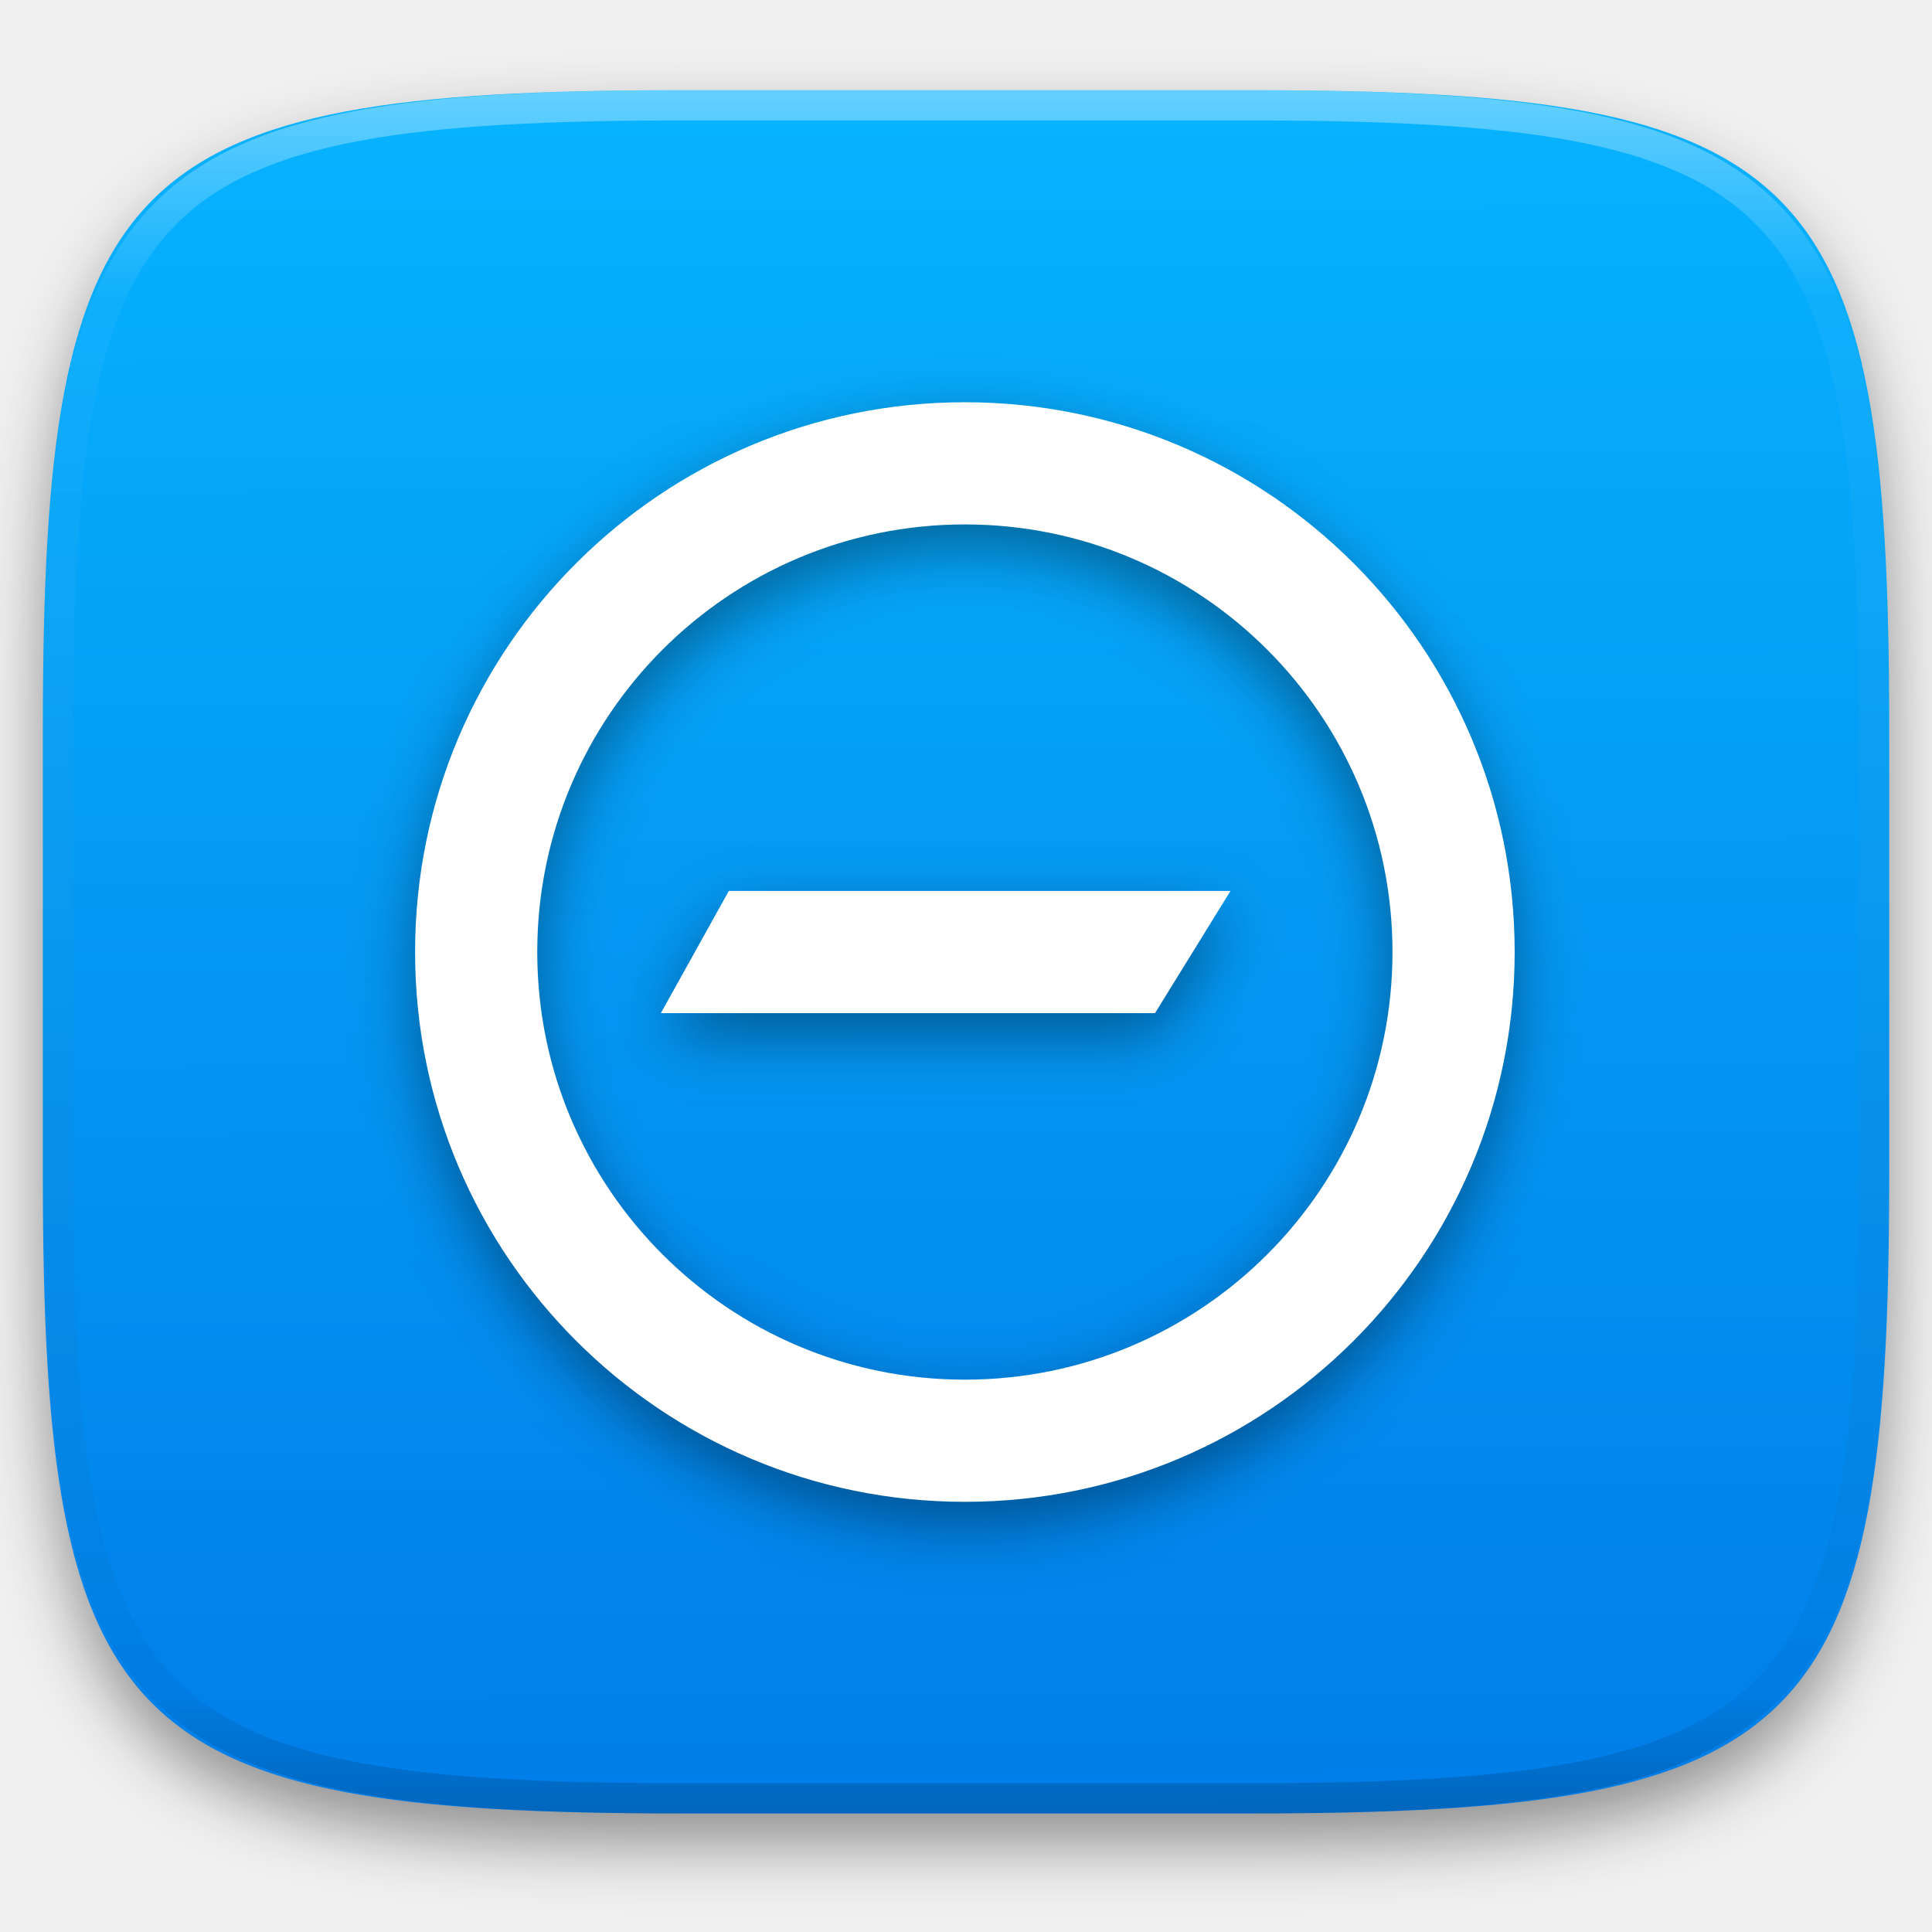
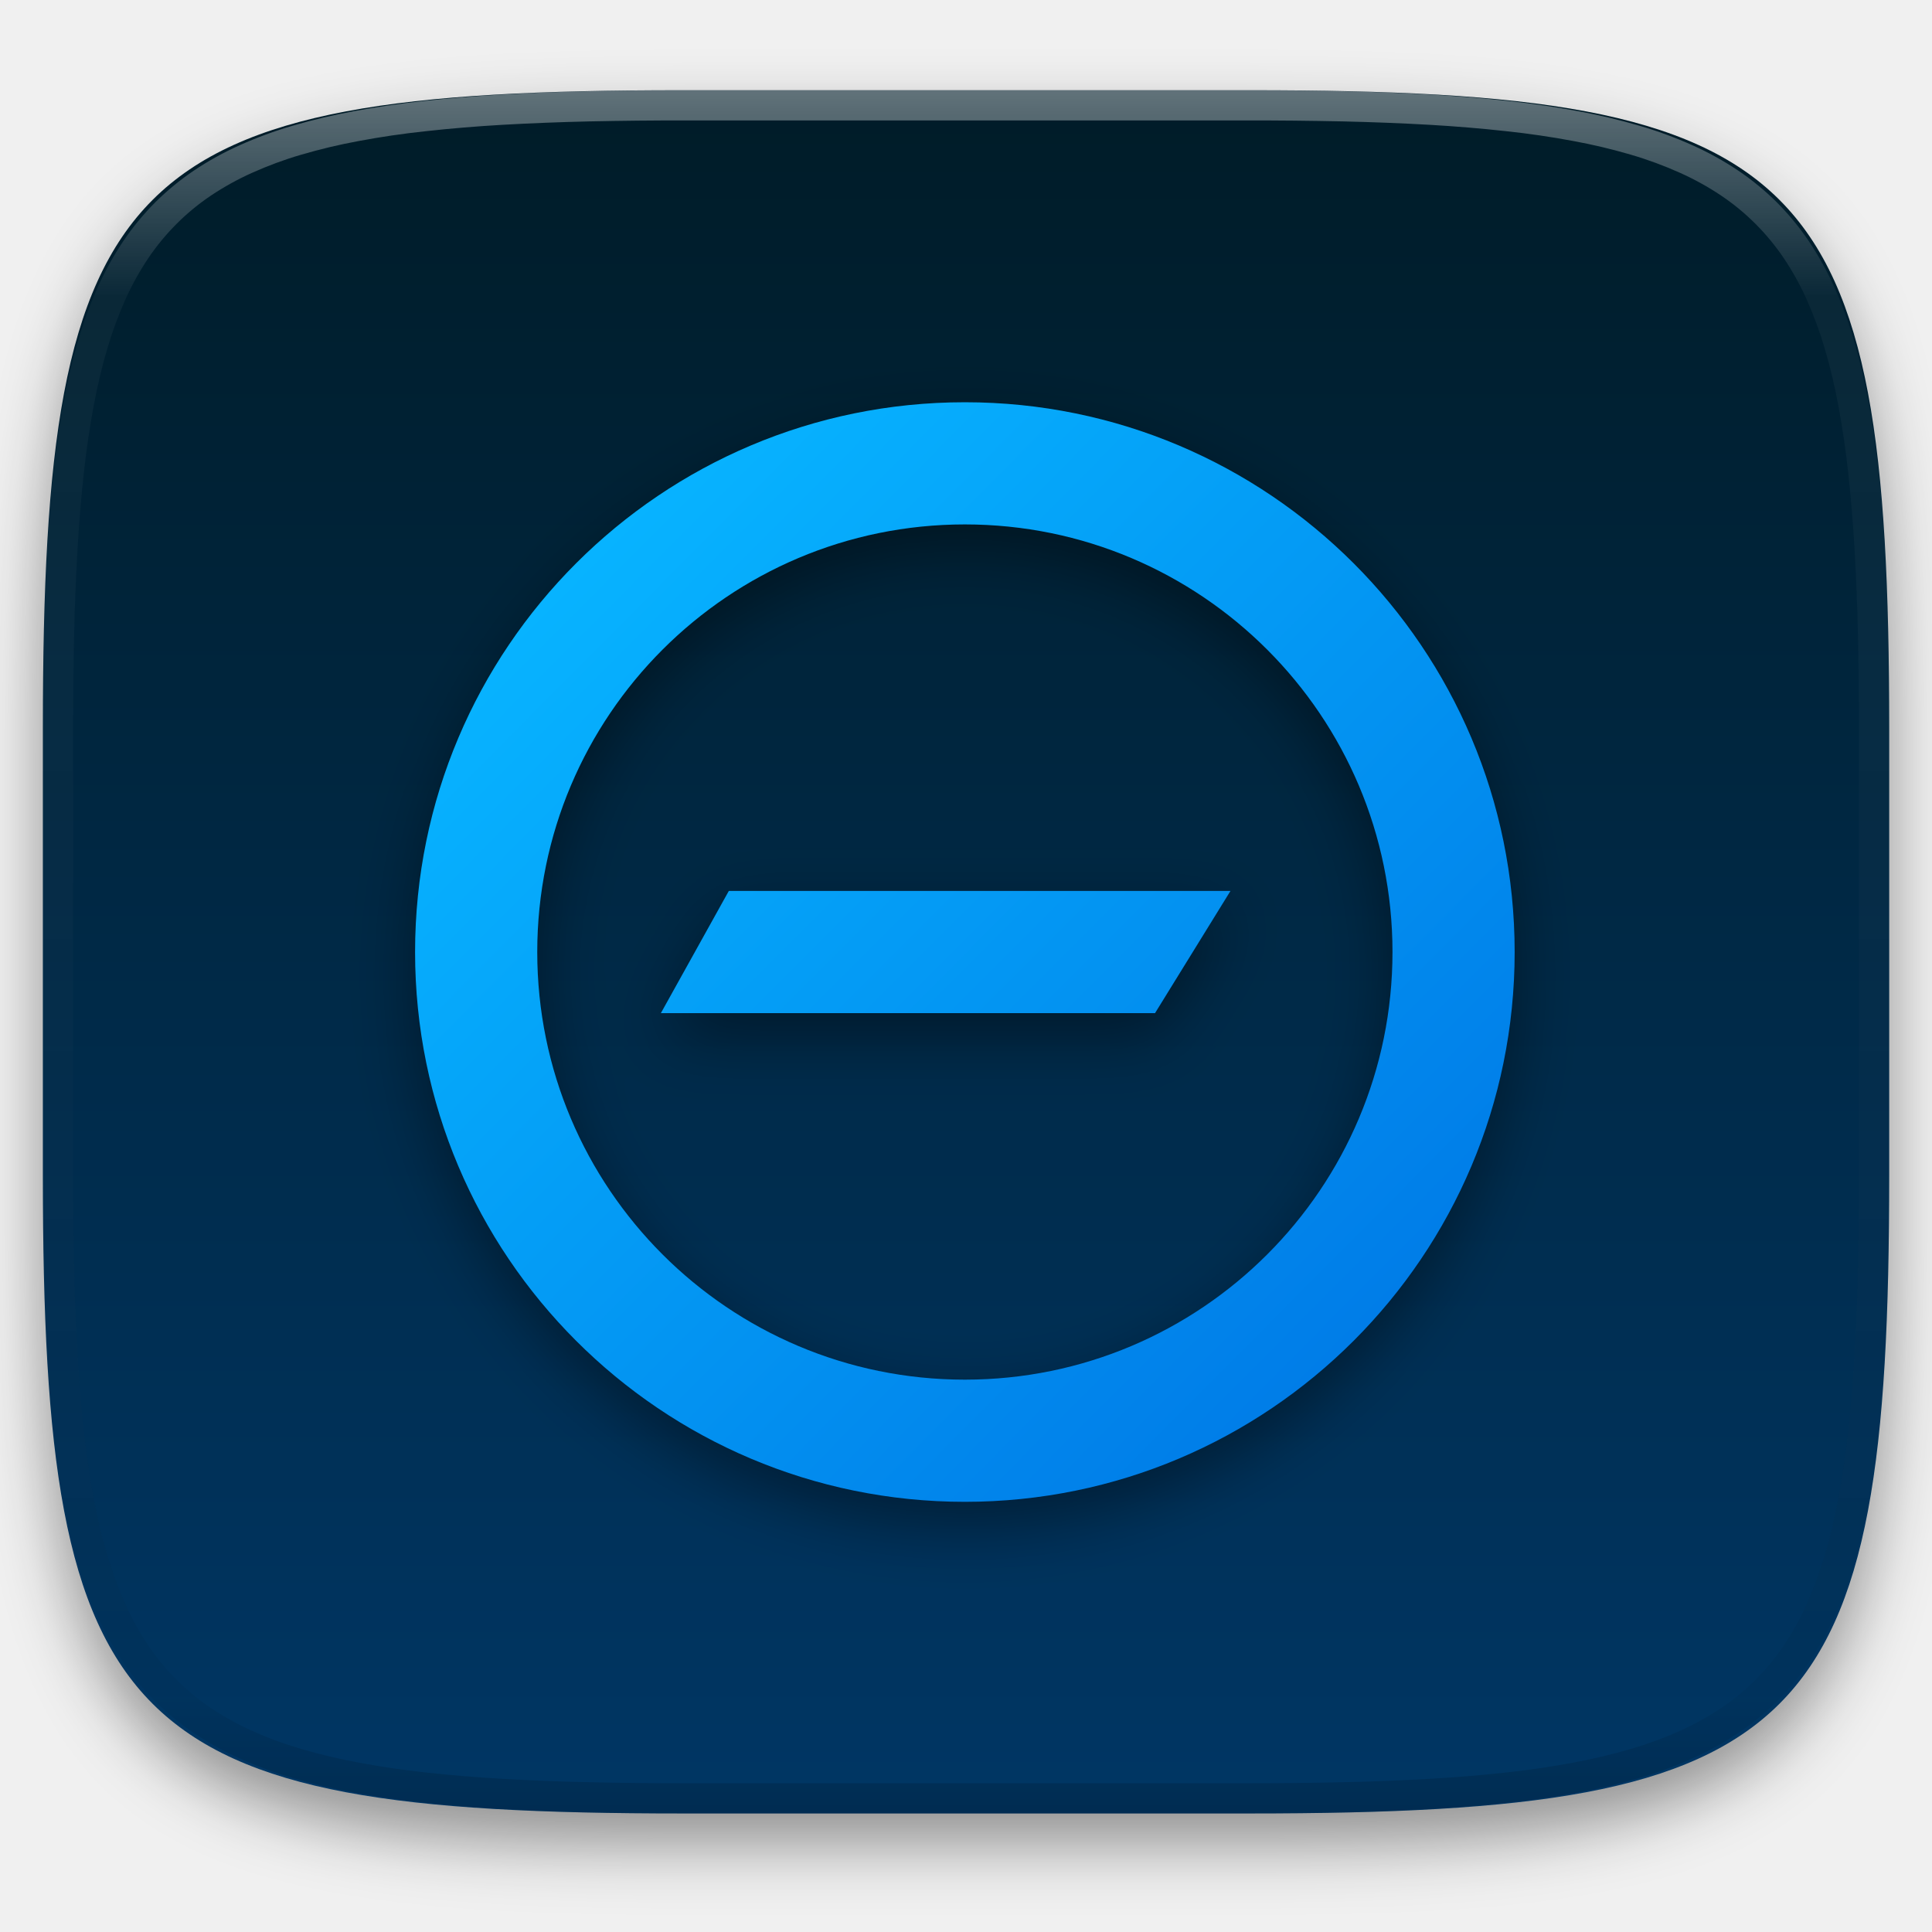
- <svg xmlns="http://www.w3.org/2000/svg" style="isolation:isolate" width="256" height="256" viewBox="0 0 256 256">
+ <svg xmlns="http://www.w3.org/2000/svg" style="isolation:isolate" viewBox="0 0 256 256" width="256" height="256">
  <defs>
-     <filter id="2qPsFGSeHujYGBzaTEDvUbioZcsaUmD8" width="400%" height="400%" x="-200%" y="-200%" color-interpolation-filters="sRGB" filterUnits="objectBoundingBox">
+     <filter id="Xaen3ZKccksaJjgCat7HAHyIg9lciYYb" x="-200%" y="-200%" width="400%" height="400%" filterUnits="objectBoundingBox" color-interpolation-filters="sRGB">
      <feGaussianBlur in="SourceGraphic" stdDeviation="4.294" />
      <feOffset dx="0" dy="4" result="pf_100_offsetBlur" />
-       <feFlood flood-opacity=".4" />
+       <feFlood flood-color="#000000" flood-opacity="0.4" />
      <feComposite in2="pf_100_offsetBlur" operator="in" result="pf_100_dropShadow" />
      <feBlend in="SourceGraphic" in2="pf_100_dropShadow" mode="normal" />
    </filter>
  </defs>
-   <g filter="url(#2qPsFGSeHujYGBzaTEDvUbioZcsaUmD8)">
-     <linearGradient id="_lgradient_75" x1=".187" x2=".19" y1=".005" y2=".999" gradientTransform="matrix(244.6483,0,0,228.3384,5.68,11.9516)" gradientUnits="userSpaceOnUse">
-       <stop offset="0%" style="stop-color:#07B3FF" />
-       <stop offset="100%" style="stop-color:#007DE8" />
+   <g filter="url(#Xaen3ZKccksaJjgCat7HAHyIg9lciYYb)">
+     <linearGradient id="_lgradient_49" x1="0" y1="0" x2="-1.8369701987210297e-16" y2="1" gradientTransform="matrix(244.648,0,0,228.338,5.68,11.952)" gradientUnits="userSpaceOnUse">
+       <stop offset="1.304%" stop-opacity="1" style="stop-color:rgb(0,28,40)" />
+       <stop offset="98.261%" stop-opacity="1" style="stop-color:rgb(0,54,100)" />
    </linearGradient>
-     <path fill="url(#_lgradient_75)" d="M 165.689 11.952 C 239.745 11.952 250.328 22.509 250.328 96.495 L 250.328 155.746 C 250.328 229.733 239.745 240.29 165.689 240.29 L 90.319 240.29 C 16.264 240.29 5.68 229.733 5.68 155.746 L 5.68 96.495 C 5.68 22.509 16.264 11.952 90.319 11.952 L 165.689 11.952 Z" />
+     <path d=" M 165.689 11.952 C 239.745 11.952 250.328 22.509 250.328 96.495 L 250.328 155.746 C 250.328 229.733 239.745 240.29 165.689 240.29 L 90.319 240.29 C 16.264 240.29 5.68 229.733 5.68 155.746 L 5.68 96.495 C 5.68 22.509 16.264 11.952 90.319 11.952 L 165.689 11.952 Z " id="shape" fill="url(#_lgradient_49)" />
  </g>
-   <g opacity=".4">
-     <linearGradient id="_lgradient_76" x1=".517" x2=".517" y1="0" y2="1" gradientTransform="matrix(244.65,0,0,228.34,5.68,11.95)" gradientUnits="userSpaceOnUse">
-       <stop offset="0%" style="stop-color:#FFF" />
-       <stop offset="12.5%" stop-opacity=".098" style="stop-color:#FFF" />
-       <stop offset="92.5%" stop-opacity=".098" style="stop-color:#000" />
-       <stop offset="100%" stop-opacity=".498" style="stop-color:#000" />
+   <g opacity="0.4">
+     <linearGradient id="_lgradient_50" x1="0.517" y1="0" x2="0.517" y2="1" gradientTransform="matrix(244.65,0,0,228.34,5.68,11.95)" gradientUnits="userSpaceOnUse">
+       <stop offset="0%" stop-opacity="1" style="stop-color:rgb(255,255,255)" />
+       <stop offset="12.5%" stop-opacity="0.098" style="stop-color:rgb(255,255,255)" />
+       <stop offset="92.5%" stop-opacity="0.098" style="stop-color:rgb(0,0,0)" />
+       <stop offset="100%" stop-opacity="0.498" style="stop-color:rgb(0,0,0)" />
    </linearGradient>
-     <path fill="url(#_lgradient_76)" fill-rule="evenodd" d="M 165.068 11.951 C 169.396 11.941 173.724 11.991 178.052 12.089 C 181.927 12.167 185.803 12.315 189.678 12.541 C 193.131 12.737 196.583 13.022 200.026 13.395 C 203.085 13.73 206.144 14.181 209.174 14.741 C 211.889 15.243 214.574 15.881 217.22 16.657 C 219.62 17.355 221.971 18.219 224.243 19.241 C 226.358 20.184 228.384 21.304 230.302 22.591 C 232.142 23.829 233.863 25.244 235.437 26.806 C 237.001 28.378 238.417 30.088 239.656 31.925 C 240.945 33.841 242.066 35.865 243.02 37.967 C 244.043 40.247 244.909 42.585 245.617 44.972 C 246.394 47.615 247.034 50.297 247.535 53.009 C 248.096 56.035 248.548 59.081 248.883 62.136 C 249.257 65.575 249.542 69.014 249.739 72.462 C 249.965 76.323 250.112 80.194 250.201 84.055 C 250.289 88.378 250.339 92.701 250.329 97.014 L 250.329 155.226 C 250.339 159.549 250.289 163.862 250.201 168.185 C 250.112 172.056 249.965 175.917 249.739 179.778 C 249.542 183.226 249.257 186.675 248.883 190.104 C 248.548 193.159 248.096 196.215 247.535 199.241 C 247.034 201.943 246.394 204.625 245.617 207.268 C 244.909 209.655 244.043 212.003 243.02 214.273 C 242.066 216.385 240.945 218.399 239.656 220.315 C 238.417 222.152 237.001 223.872 235.437 225.434 C 233.863 226.996 232.142 228.411 230.302 229.649 C 228.384 230.936 226.358 232.056 224.243 232.999 C 221.971 234.021 219.62 234.885 217.22 235.593 C 214.574 236.369 211.889 237.007 209.174 237.499 C 206.144 238.068 203.085 238.51 200.026 238.845 C 196.583 239.218 193.131 239.503 189.678 239.699 C 185.803 239.925 181.927 240.073 178.052 240.161 C 173.724 240.249 169.396 240.299 165.068 240.289 L 90.942 240.289 C 86.614 240.299 82.286 240.249 77.958 240.161 C 74.083 240.073 70.207 239.925 66.332 239.699 C 62.879 239.503 59.427 239.218 55.984 238.845 C 52.925 238.51 49.866 238.068 46.836 237.499 C 44.121 237.007 41.436 236.369 38.79 235.593 C 36.39 234.885 34.039 234.021 31.767 232.999 C 29.652 232.056 27.626 230.936 25.708 229.649 C 23.868 228.411 22.147 226.996 20.573 225.434 C 19.009 223.872 17.593 222.152 16.354 220.315 C 15.065 218.399 13.944 216.385 12.99 214.273 C 11.967 212.003 11.101 209.655 10.393 207.268 C 9.616 204.625 8.976 201.943 8.475 199.241 C 7.914 196.215 7.462 193.159 7.127 190.104 C 6.753 186.675 6.468 183.226 6.271 179.778 C 6.045 175.917 5.898 172.056 5.809 168.185 C 5.721 163.862 5.671 159.549 5.681 155.226 L 5.681 97.014 C 5.671 92.701 5.721 88.378 5.809 84.055 C 5.898 80.194 6.045 76.323 6.271 72.462 C 6.468 69.014 6.753 65.575 7.127 62.136 C 7.462 59.081 7.914 56.035 8.475 53.009 C 8.976 50.297 9.616 47.615 10.393 44.972 C 11.101 42.585 11.967 40.247 12.99 37.967 C 13.944 35.865 15.065 33.841 16.354 31.925 C 17.593 30.088 19.009 28.378 20.573 26.806 C 22.147 25.244 23.868 23.829 25.708 22.591 C 27.626 21.304 29.652 20.184 31.767 19.241 C 34.039 18.219 36.39 17.355 38.79 16.657 C 41.436 15.881 44.121 15.243 46.836 14.741 C 49.866 14.181 52.925 13.73 55.984 13.395 C 59.427 13.022 62.879 12.737 66.332 12.541 C 70.207 12.315 74.083 12.167 77.958 12.089 C 82.286 11.991 86.614 11.941 90.942 11.951 L 165.068 11.951 Z M 165.078 15.96 C 169.376 15.95 173.675 15.999 177.973 16.087 C 181.8 16.176 185.626 16.323 189.452 16.539 C 192.836 16.736 196.219 17.011 199.583 17.384 C 202.554 17.699 205.515 18.131 208.446 18.681 C 211.023 19.153 213.58 19.762 216.099 20.499 C 218.322 21.147 220.495 21.953 222.6 22.896 C 224.509 23.751 226.338 24.763 228.069 25.922 C 229.692 27.013 231.207 28.26 232.594 29.646 C 233.981 31.031 235.23 32.544 236.332 34.165 C 237.492 35.894 238.506 37.712 239.361 39.608 C 240.306 41.72 241.112 43.892 241.761 46.102 C 242.509 48.617 243.109 51.162 243.591 53.736 C 244.132 56.664 244.565 59.611 244.889 62.578 C 245.263 65.938 245.539 69.308 245.735 72.688 C 245.952 76.51 246.109 80.322 246.188 84.144 C 246.276 88.437 246.325 92.721 246.325 97.014 C 246.325 97.014 246.325 97.014 246.325 97.014 L 246.325 155.226 C 246.325 155.226 246.325 155.226 246.325 155.226 C 246.325 159.519 246.276 163.803 246.188 168.096 C 246.109 171.918 245.952 175.74 245.735 179.552 C 245.539 182.932 245.263 186.302 244.889 189.672 C 244.565 192.629 244.132 195.576 243.591 198.504 C 243.109 201.078 242.509 203.623 241.761 206.138 C 241.112 208.358 240.306 210.52 239.361 212.632 C 238.506 214.528 237.492 216.356 236.332 218.075 C 235.23 219.706 233.981 221.219 232.594 222.604 C 231.207 223.98 229.692 225.227 228.069 226.318 C 226.338 227.477 224.509 228.489 222.6 229.344 C 220.495 230.297 218.322 231.093 216.099 231.741 C 213.58 232.478 211.023 233.087 208.446 233.559 C 205.515 234.109 202.554 234.541 199.583 234.865 C 196.219 235.229 192.836 235.514 189.452 235.701 C 185.626 235.917 181.8 236.074 177.973 236.153 C 173.675 236.251 169.376 236.29 165.078 236.29 C 165.078 236.29 165.078 236.29 165.068 236.29 L 90.942 236.29 C 90.932 236.29 90.932 236.29 90.932 236.29 C 86.634 236.29 82.335 236.251 78.037 236.153 C 74.21 236.074 70.384 235.917 66.558 235.701 C 63.174 235.514 59.791 235.229 56.427 234.865 C 53.456 234.541 50.495 234.109 47.564 233.559 C 44.987 233.087 42.43 232.478 39.911 231.741 C 37.688 231.093 35.515 230.297 33.41 229.344 C 31.501 228.489 29.672 227.477 27.941 226.318 C 26.318 225.227 24.803 223.98 23.416 222.604 C 22.029 221.219 20.78 219.706 19.678 218.075 C 18.518 216.356 17.504 214.528 16.649 212.632 C 15.704 210.52 14.898 208.358 14.249 206.138 C 13.501 203.623 12.901 201.078 12.419 198.504 C 11.878 195.576 11.445 192.629 11.121 189.672 C 10.747 186.302 10.472 182.932 10.275 179.552 C 10.058 175.74 9.901 171.918 9.822 168.096 C 9.734 163.803 9.685 159.519 9.685 155.226 C 9.685 155.226 9.685 155.226 9.685 155.226 L 9.685 97.014 C 9.685 97.014 9.685 97.014 9.685 97.014 C 9.685 92.721 9.734 88.437 9.822 84.144 C 9.901 80.322 10.058 76.51 10.275 72.688 C 10.472 69.308 10.747 65.938 11.121 62.578 C 11.445 59.611 11.878 56.664 12.419 53.736 C 12.901 51.162 13.501 48.617 14.249 46.102 C 14.898 43.892 15.704 41.72 16.649 39.608 C 17.504 37.712 18.518 35.894 19.678 34.165 C 20.78 32.544 22.029 31.031 23.416 29.646 C 24.803 28.26 26.318 27.013 27.941 25.922 C 29.672 24.763 31.501 23.751 33.41 22.896 C 35.515 21.953 37.688 21.147 39.911 20.499 C 42.43 19.762 44.987 19.153 47.564 18.681 C 50.495 18.131 53.456 17.699 56.427 17.384 C 59.791 17.011 63.174 16.736 66.558 16.539 C 70.384 16.323 74.21 16.176 78.037 16.087 C 82.335 15.999 86.634 15.95 90.932 15.96 C 90.932 15.96 90.932 15.96 90.942 15.96 L 165.068 15.96 C 165.078 15.96 165.078 15.96 165.078 15.96 Z" />
+     <path d=" M 165.068 11.951 C 169.396 11.941 173.724 11.991 178.052 12.089 C 181.927 12.167 185.803 12.315 189.678 12.541 C 193.131 12.737 196.583 13.022 200.026 13.395 C 203.085 13.73 206.144 14.181 209.174 14.741 C 211.889 15.243 214.574 15.881 217.22 16.657 C 219.62 17.355 221.971 18.219 224.243 19.241 C 226.358 20.184 228.384 21.304 230.302 22.591 C 232.142 23.829 233.863 25.244 235.437 26.806 C 237.001 28.378 238.417 30.088 239.656 31.925 C 240.945 33.841 242.066 35.865 243.02 37.967 C 244.043 40.247 244.909 42.585 245.617 44.972 C 246.394 47.615 247.034 50.297 247.535 53.009 C 248.096 56.035 248.548 59.081 248.883 62.136 C 249.257 65.575 249.542 69.014 249.739 72.462 C 249.965 76.323 250.112 80.194 250.201 84.055 C 250.289 88.378 250.339 92.701 250.329 97.014 L 250.329 155.226 C 250.339 159.549 250.289 163.862 250.201 168.185 C 250.112 172.056 249.965 175.917 249.739 179.778 C 249.542 183.226 249.257 186.675 248.883 190.104 C 248.548 193.159 248.096 196.215 247.535 199.241 C 247.034 201.943 246.394 204.625 245.617 207.268 C 244.909 209.655 244.043 212.003 243.02 214.273 C 242.066 216.385 240.945 218.399 239.656 220.315 C 238.417 222.152 237.001 223.872 235.437 225.434 C 233.863 226.996 232.142 228.411 230.302 229.649 C 228.384 230.936 226.358 232.056 224.243 232.999 C 221.971 234.021 219.62 234.885 217.22 235.593 C 214.574 236.369 211.889 237.007 209.174 237.499 C 206.144 238.068 203.085 238.51 200.026 238.845 C 196.583 239.218 193.131 239.503 189.678 239.699 C 185.803 239.925 181.927 240.073 178.052 240.161 C 173.724 240.249 169.396 240.299 165.068 240.289 L 90.942 240.289 C 86.614 240.299 82.286 240.249 77.958 240.161 C 74.083 240.073 70.207 239.925 66.332 239.699 C 62.879 239.503 59.427 239.218 55.984 238.845 C 52.925 238.51 49.866 238.068 46.836 237.499 C 44.121 237.007 41.436 236.369 38.79 235.593 C 36.39 234.885 34.039 234.021 31.767 232.999 C 29.652 232.056 27.626 230.936 25.708 229.649 C 23.868 228.411 22.147 226.996 20.573 225.434 C 19.009 223.872 17.593 222.152 16.354 220.315 C 15.065 218.399 13.944 216.385 12.99 214.273 C 11.967 212.003 11.101 209.655 10.393 207.268 C 9.616 204.625 8.976 201.943 8.475 199.241 C 7.914 196.215 7.462 193.159 7.127 190.104 C 6.753 186.675 6.468 183.226 6.271 179.778 C 6.045 175.917 5.898 172.056 5.809 168.185 C 5.721 163.862 5.671 159.549 5.681 155.226 L 5.681 97.014 C 5.671 92.701 5.721 88.378 5.809 84.055 C 5.898 80.194 6.045 76.323 6.271 72.462 C 6.468 69.014 6.753 65.575 7.127 62.136 C 7.462 59.081 7.914 56.035 8.475 53.009 C 8.976 50.297 9.616 47.615 10.393 44.972 C 11.101 42.585 11.967 40.247 12.99 37.967 C 13.944 35.865 15.065 33.841 16.354 31.925 C 17.593 30.088 19.009 28.378 20.573 26.806 C 22.147 25.244 23.868 23.829 25.708 22.591 C 27.626 21.304 29.652 20.184 31.767 19.241 C 34.039 18.219 36.39 17.355 38.79 16.657 C 41.436 15.881 44.121 15.243 46.836 14.741 C 49.866 14.181 52.925 13.73 55.984 13.395 C 59.427 13.022 62.879 12.737 66.332 12.541 C 70.207 12.315 74.083 12.167 77.958 12.089 C 82.286 11.991 86.614 11.941 90.942 11.951 L 165.068 11.951 Z  M 165.078 15.96 C 169.376 15.95 173.675 15.999 177.973 16.087 C 181.8 16.176 185.626 16.323 189.452 16.539 C 192.836 16.736 196.219 17.011 199.583 17.384 C 202.554 17.699 205.515 18.131 208.446 18.681 C 211.023 19.153 213.58 19.762 216.099 20.499 C 218.322 21.147 220.495 21.953 222.6 22.896 C 224.509 23.751 226.338 24.763 228.069 25.922 C 229.692 27.013 231.207 28.26 232.594 29.646 C 233.981 31.031 235.23 32.544 236.332 34.165 C 237.492 35.894 238.506 37.712 239.361 39.608 C 240.306 41.72 241.112 43.892 241.761 46.102 C 242.509 48.617 243.109 51.162 243.591 53.736 C 244.132 56.664 244.565 59.611 244.889 62.578 C 245.263 65.938 245.539 69.308 245.735 72.688 C 245.952 76.51 246.109 80.322 246.188 84.144 C 246.276 88.437 246.325 92.721 246.325 97.014 C 246.325 97.014 246.325 97.014 246.325 97.014 L 246.325 155.226 C 246.325 155.226 246.325 155.226 246.325 155.226 C 246.325 159.519 246.276 163.803 246.188 168.096 C 246.109 171.918 245.952 175.74 245.735 179.552 C 245.539 182.932 245.263 186.302 244.889 189.672 C 244.565 192.629 244.132 195.576 243.591 198.504 C 243.109 201.078 242.509 203.623 241.761 206.138 C 241.112 208.358 240.306 210.52 239.361 212.632 C 238.506 214.528 237.492 216.356 236.332 218.075 C 235.23 219.706 233.981 221.219 232.594 222.604 C 231.207 223.98 229.692 225.227 228.069 226.318 C 226.338 227.477 224.509 228.489 222.6 229.344 C 220.495 230.297 218.322 231.093 216.099 231.741 C 213.58 232.478 211.023 233.087 208.446 233.559 C 205.515 234.109 202.554 234.541 199.583 234.865 C 196.219 235.229 192.836 235.514 189.452 235.701 C 185.626 235.917 181.8 236.074 177.973 236.153 C 173.675 236.251 169.376 236.29 165.078 236.29 C 165.078 236.29 165.078 236.29 165.068 236.29 L 90.942 236.29 C 90.932 236.29 90.932 236.29 90.932 236.29 C 86.634 236.29 82.335 236.251 78.037 236.153 C 74.21 236.074 70.384 235.917 66.558 235.701 C 63.174 235.514 59.791 235.229 56.427 234.865 C 53.456 234.541 50.495 234.109 47.564 233.559 C 44.987 233.087 42.43 232.478 39.911 231.741 C 37.688 231.093 35.515 230.297 33.41 229.344 C 31.501 228.489 29.672 227.477 27.941 226.318 C 26.318 225.227 24.803 223.98 23.416 222.604 C 22.029 221.219 20.78 219.706 19.678 218.075 C 18.518 216.356 17.504 214.528 16.649 212.632 C 15.704 210.52 14.898 208.358 14.249 206.138 C 13.501 203.623 12.901 201.078 12.419 198.504 C 11.878 195.576 11.445 192.629 11.121 189.672 C 10.747 186.302 10.472 182.932 10.275 179.552 C 10.058 175.74 9.901 171.918 9.822 168.096 C 9.734 163.803 9.685 159.519 9.685 155.226 C 9.685 155.226 9.685 155.226 9.685 155.226 L 9.685 97.014 C 9.685 97.014 9.685 97.014 9.685 97.014 C 9.685 92.721 9.734 88.437 9.822 84.144 C 9.901 80.322 10.058 76.51 10.275 72.688 C 10.472 69.308 10.747 65.938 11.121 62.578 C 11.445 59.611 11.878 56.664 12.419 53.736 C 12.901 51.162 13.501 48.617 14.249 46.102 C 14.898 43.892 15.704 41.72 16.649 39.608 C 17.504 37.712 18.518 35.894 19.678 34.165 C 20.78 32.544 22.029 31.031 23.416 29.646 C 24.803 28.26 26.318 27.013 27.941 25.922 C 29.672 24.763 31.501 23.751 33.41 22.896 C 35.515 21.953 37.688 21.147 39.911 20.499 C 42.43 19.762 44.987 19.153 47.564 18.681 C 50.495 18.131 53.456 17.699 56.427 17.384 C 59.791 17.011 63.174 16.736 66.558 16.539 C 70.384 16.323 74.21 16.176 78.037 16.087 C 82.335 15.999 86.634 15.95 90.932 15.96 C 90.932 15.96 90.932 15.96 90.942 15.96 L 165.068 15.96 C 165.078 15.96 165.078 15.96 165.078 15.96 Z " fill-rule="evenodd" id="highlight" fill="url(#_lgradient_50)" />
  </g>
  <defs>
-     <filter id="RlYnMicROB5LBj6lSJSwO91fGMVa7p29" width="400%" height="400%" x="-200%" y="-200%" color-interpolation-filters="sRGB" filterUnits="objectBoundingBox">
+     <filter id="7kyH7lXn9TZwmPJsDQ1hFiAOPgJOL0ud" x="-200%" y="-200%" width="400%" height="400%" filterUnits="objectBoundingBox" color-interpolation-filters="sRGB">
      <feGaussianBlur stdDeviation="4.294" />
    </filter>
  </defs>
-   <g opacity=".4" filter="url(#RlYnMicROB5LBj6lSJSwO91fGMVa7p29)">
-     <path d="M 127.85 56.3 C 168.084 56.3 200.7 88.916 200.7 129.15 C 200.7 169.384 168.084 202 127.85 202 C 87.616 202 55 169.384 55 129.15 C 55 88.916 87.616 56.3 127.85 56.3 Z M 127.85 72.489 C 96.557 72.489 71.189 97.857 71.189 129.15 C 71.189 160.443 96.557 185.811 127.85 185.811 C 159.143 185.811 184.511 160.443 184.511 129.15 C 184.511 97.857 159.143 72.489 127.85 72.489 Z M 153.048 137.245 L 87.57 137.245 L 96.57 121.056 L 163.043 121.056 L 153.048 137.245 Z" />
+   <g opacity="0.4" filter="url(#7kyH7lXn9TZwmPJsDQ1hFiAOPgJOL0ud)">
+     <path d=" M 127.85 56.3 C 168.084 56.3 200.7 88.916 200.7 129.15 C 200.7 169.384 168.084 202 127.85 202 C 87.616 202 55 169.384 55 129.15 C 55 88.916 87.616 56.3 127.85 56.3 Z  M 127.85 72.489 C 96.557 72.489 71.189 97.857 71.189 129.15 C 71.189 160.443 96.557 185.811 127.85 185.811 C 159.143 185.811 184.511 160.443 184.511 129.15 C 184.511 97.857 159.143 72.489 127.85 72.489 Z  M 153.048 137.245 L 87.57 137.245 L 96.57 121.056 L 163.043 121.056 L 153.048 137.245 Z " id="logout" fill="rgb(0,0,0)" />
  </g>
-   <path fill="#FFFFFF" d="M 127.85 53.3 C 168.084 53.3 200.7 85.916 200.7 126.15 C 200.7 166.384 168.084 199 127.85 199 C 87.616 199 55 166.384 55 126.15 C 55 85.916 87.616 53.3 127.85 53.3 Z M 127.85 69.489 C 96.557 69.489 71.189 94.857 71.189 126.15 C 71.189 157.443 96.557 182.811 127.85 182.811 C 159.143 182.811 184.511 157.443 184.511 126.15 C 184.511 94.857 159.143 69.489 127.85 69.489 Z M 153.048 134.245 L 87.57 134.245 L 96.57 118.056 L 163.043 118.056 L 153.048 134.245 Z" />
+   <linearGradient id="_lgradient_51" x1="-0.071" y1="0.371" x2="0.634" y2="1.072" gradientTransform="matrix(145.7,0,0,145.7,55,53.3)" gradientUnits="userSpaceOnUse">
+     <stop offset="0%" stop-opacity="1" style="stop-color:rgb(7,179,255)" />
+     <stop offset="100%" stop-opacity="1" style="stop-color:rgb(0,125,232)" />
+   </linearGradient>
+   <path d=" M 127.85 53.3 C 168.084 53.3 200.7 85.916 200.7 126.15 C 200.7 166.384 168.084 199 127.85 199 C 87.616 199 55 166.384 55 126.15 C 55 85.916 87.616 53.3 127.85 53.3 Z  M 127.85 69.489 C 96.557 69.489 71.189 94.857 71.189 126.15 C 71.189 157.443 96.557 182.811 127.85 182.811 C 159.143 182.811 184.511 157.443 184.511 126.15 C 184.511 94.857 159.143 69.489 127.85 69.489 Z  M 153.048 134.245 L 87.57 134.245 L 96.57 118.056 L 163.043 118.056 L 153.048 134.245 Z " id="logout" fill="url(#_lgradient_51)" />
</svg>
